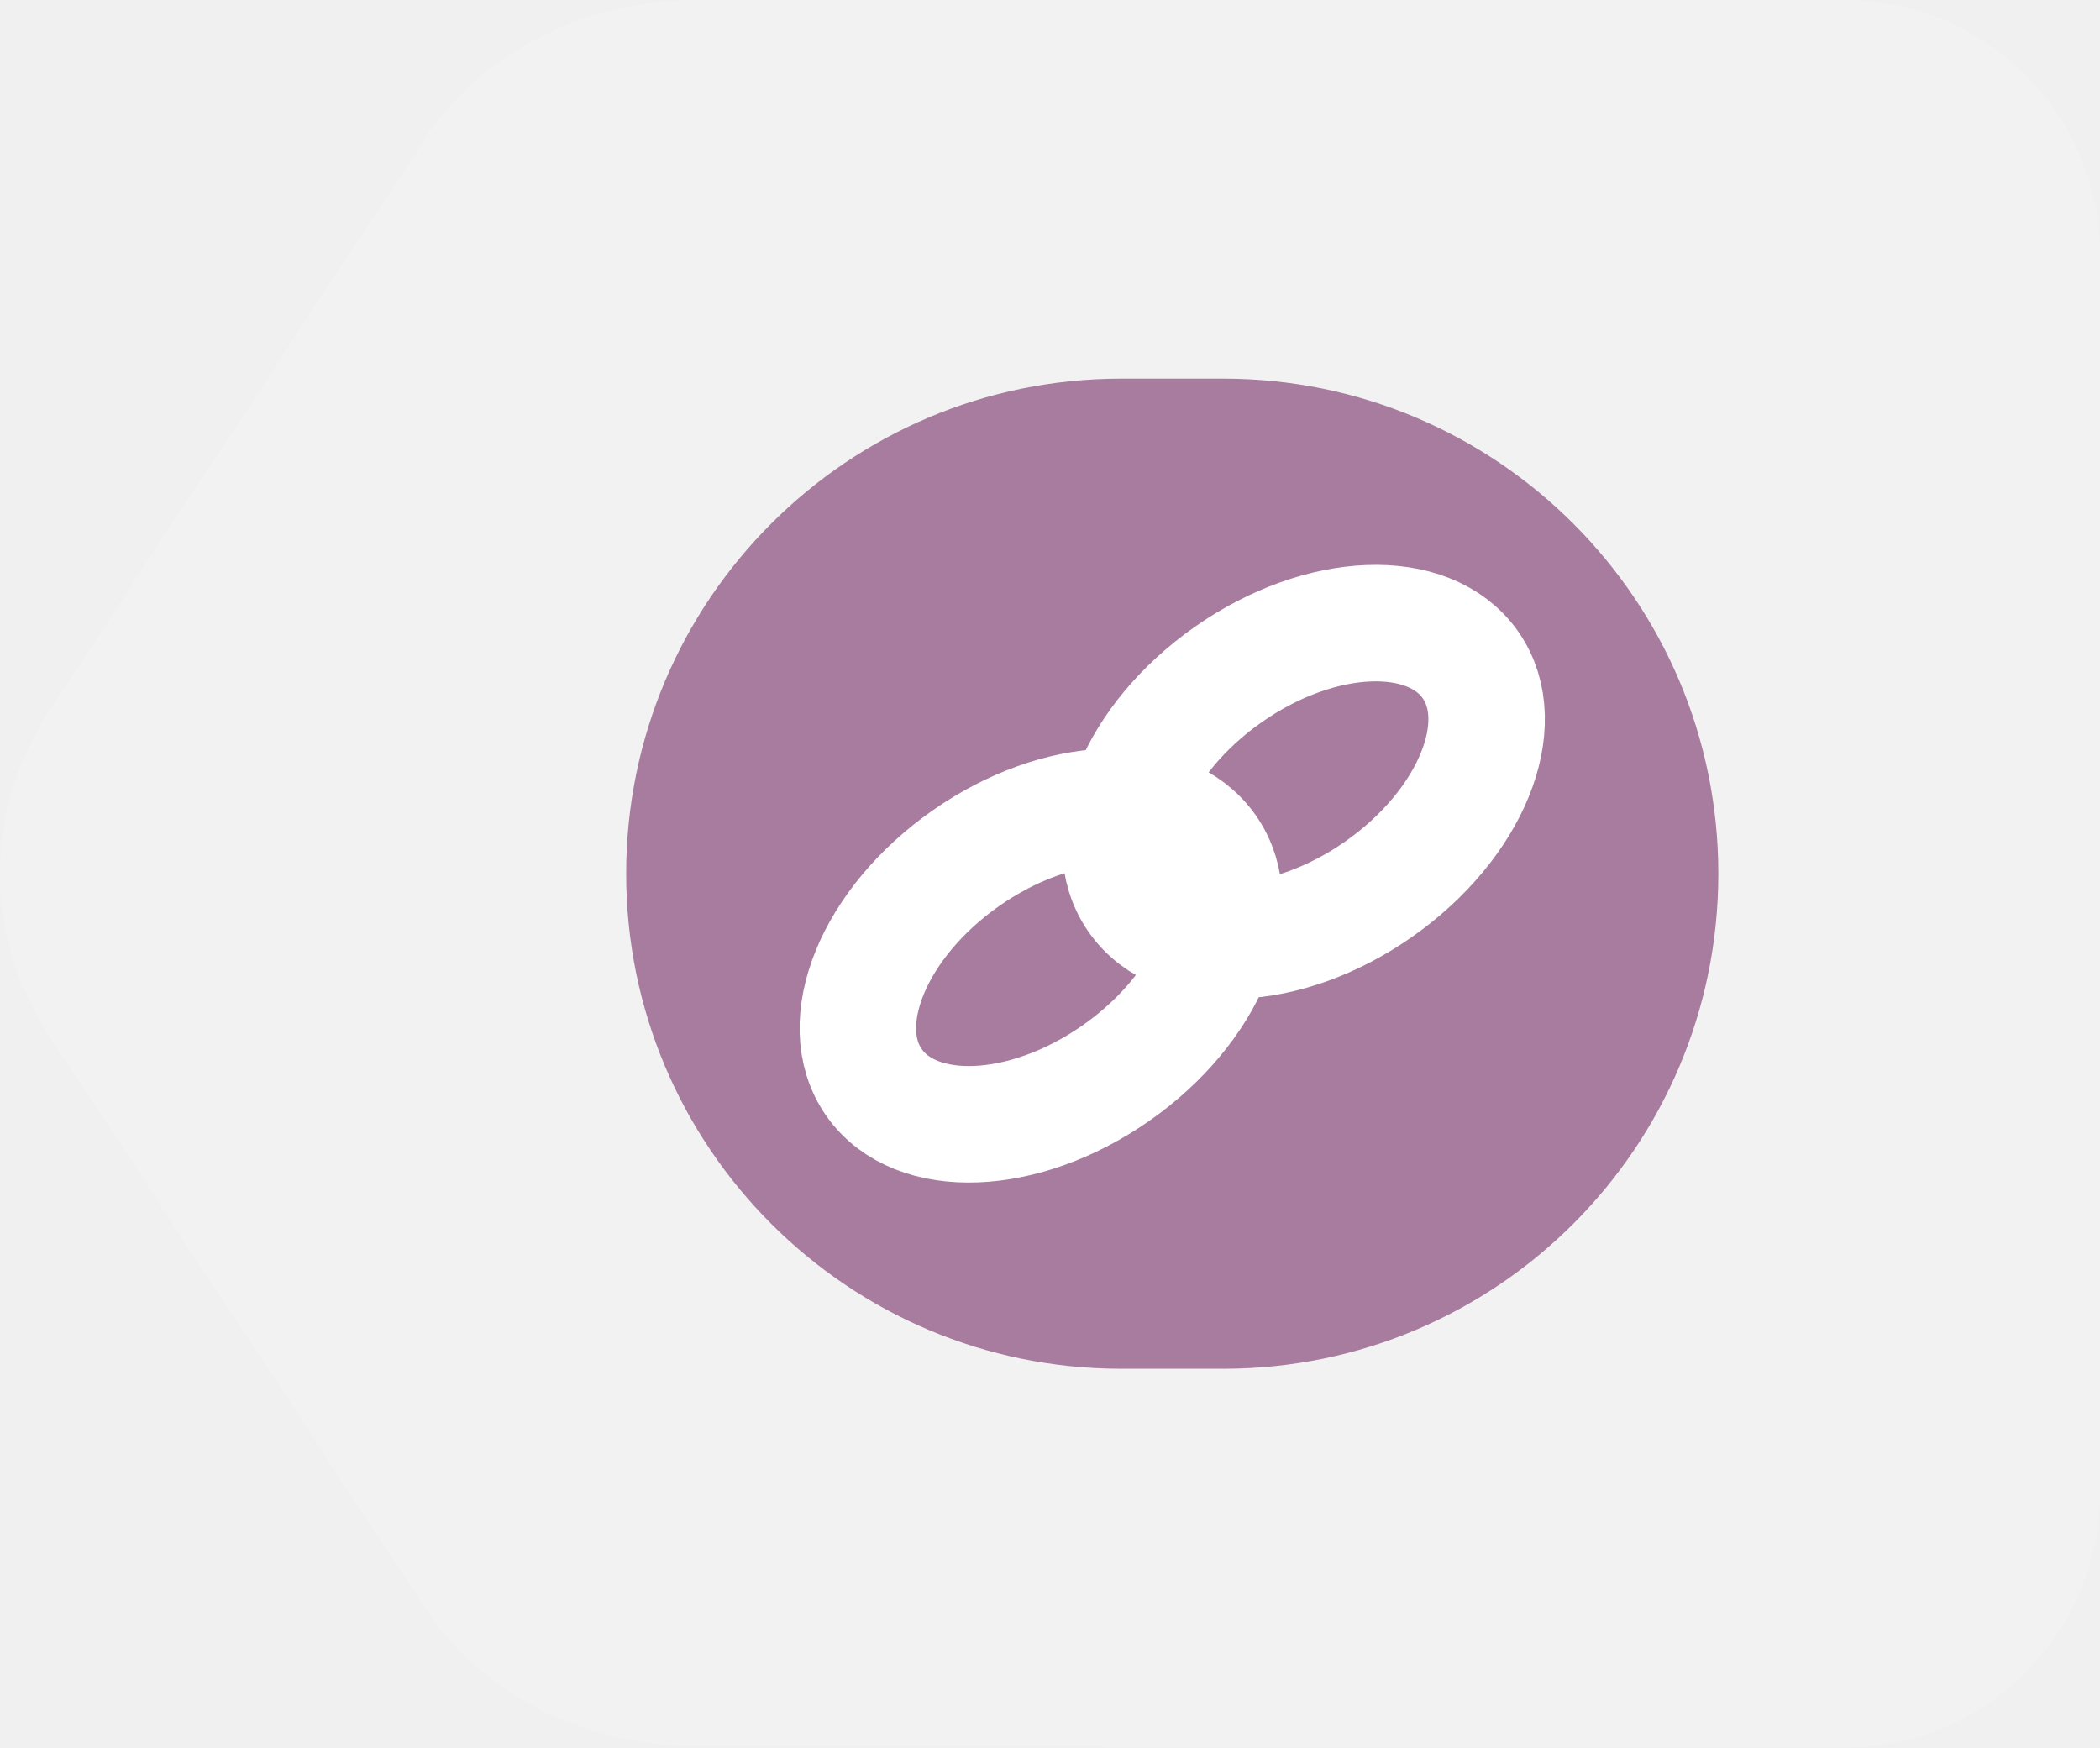
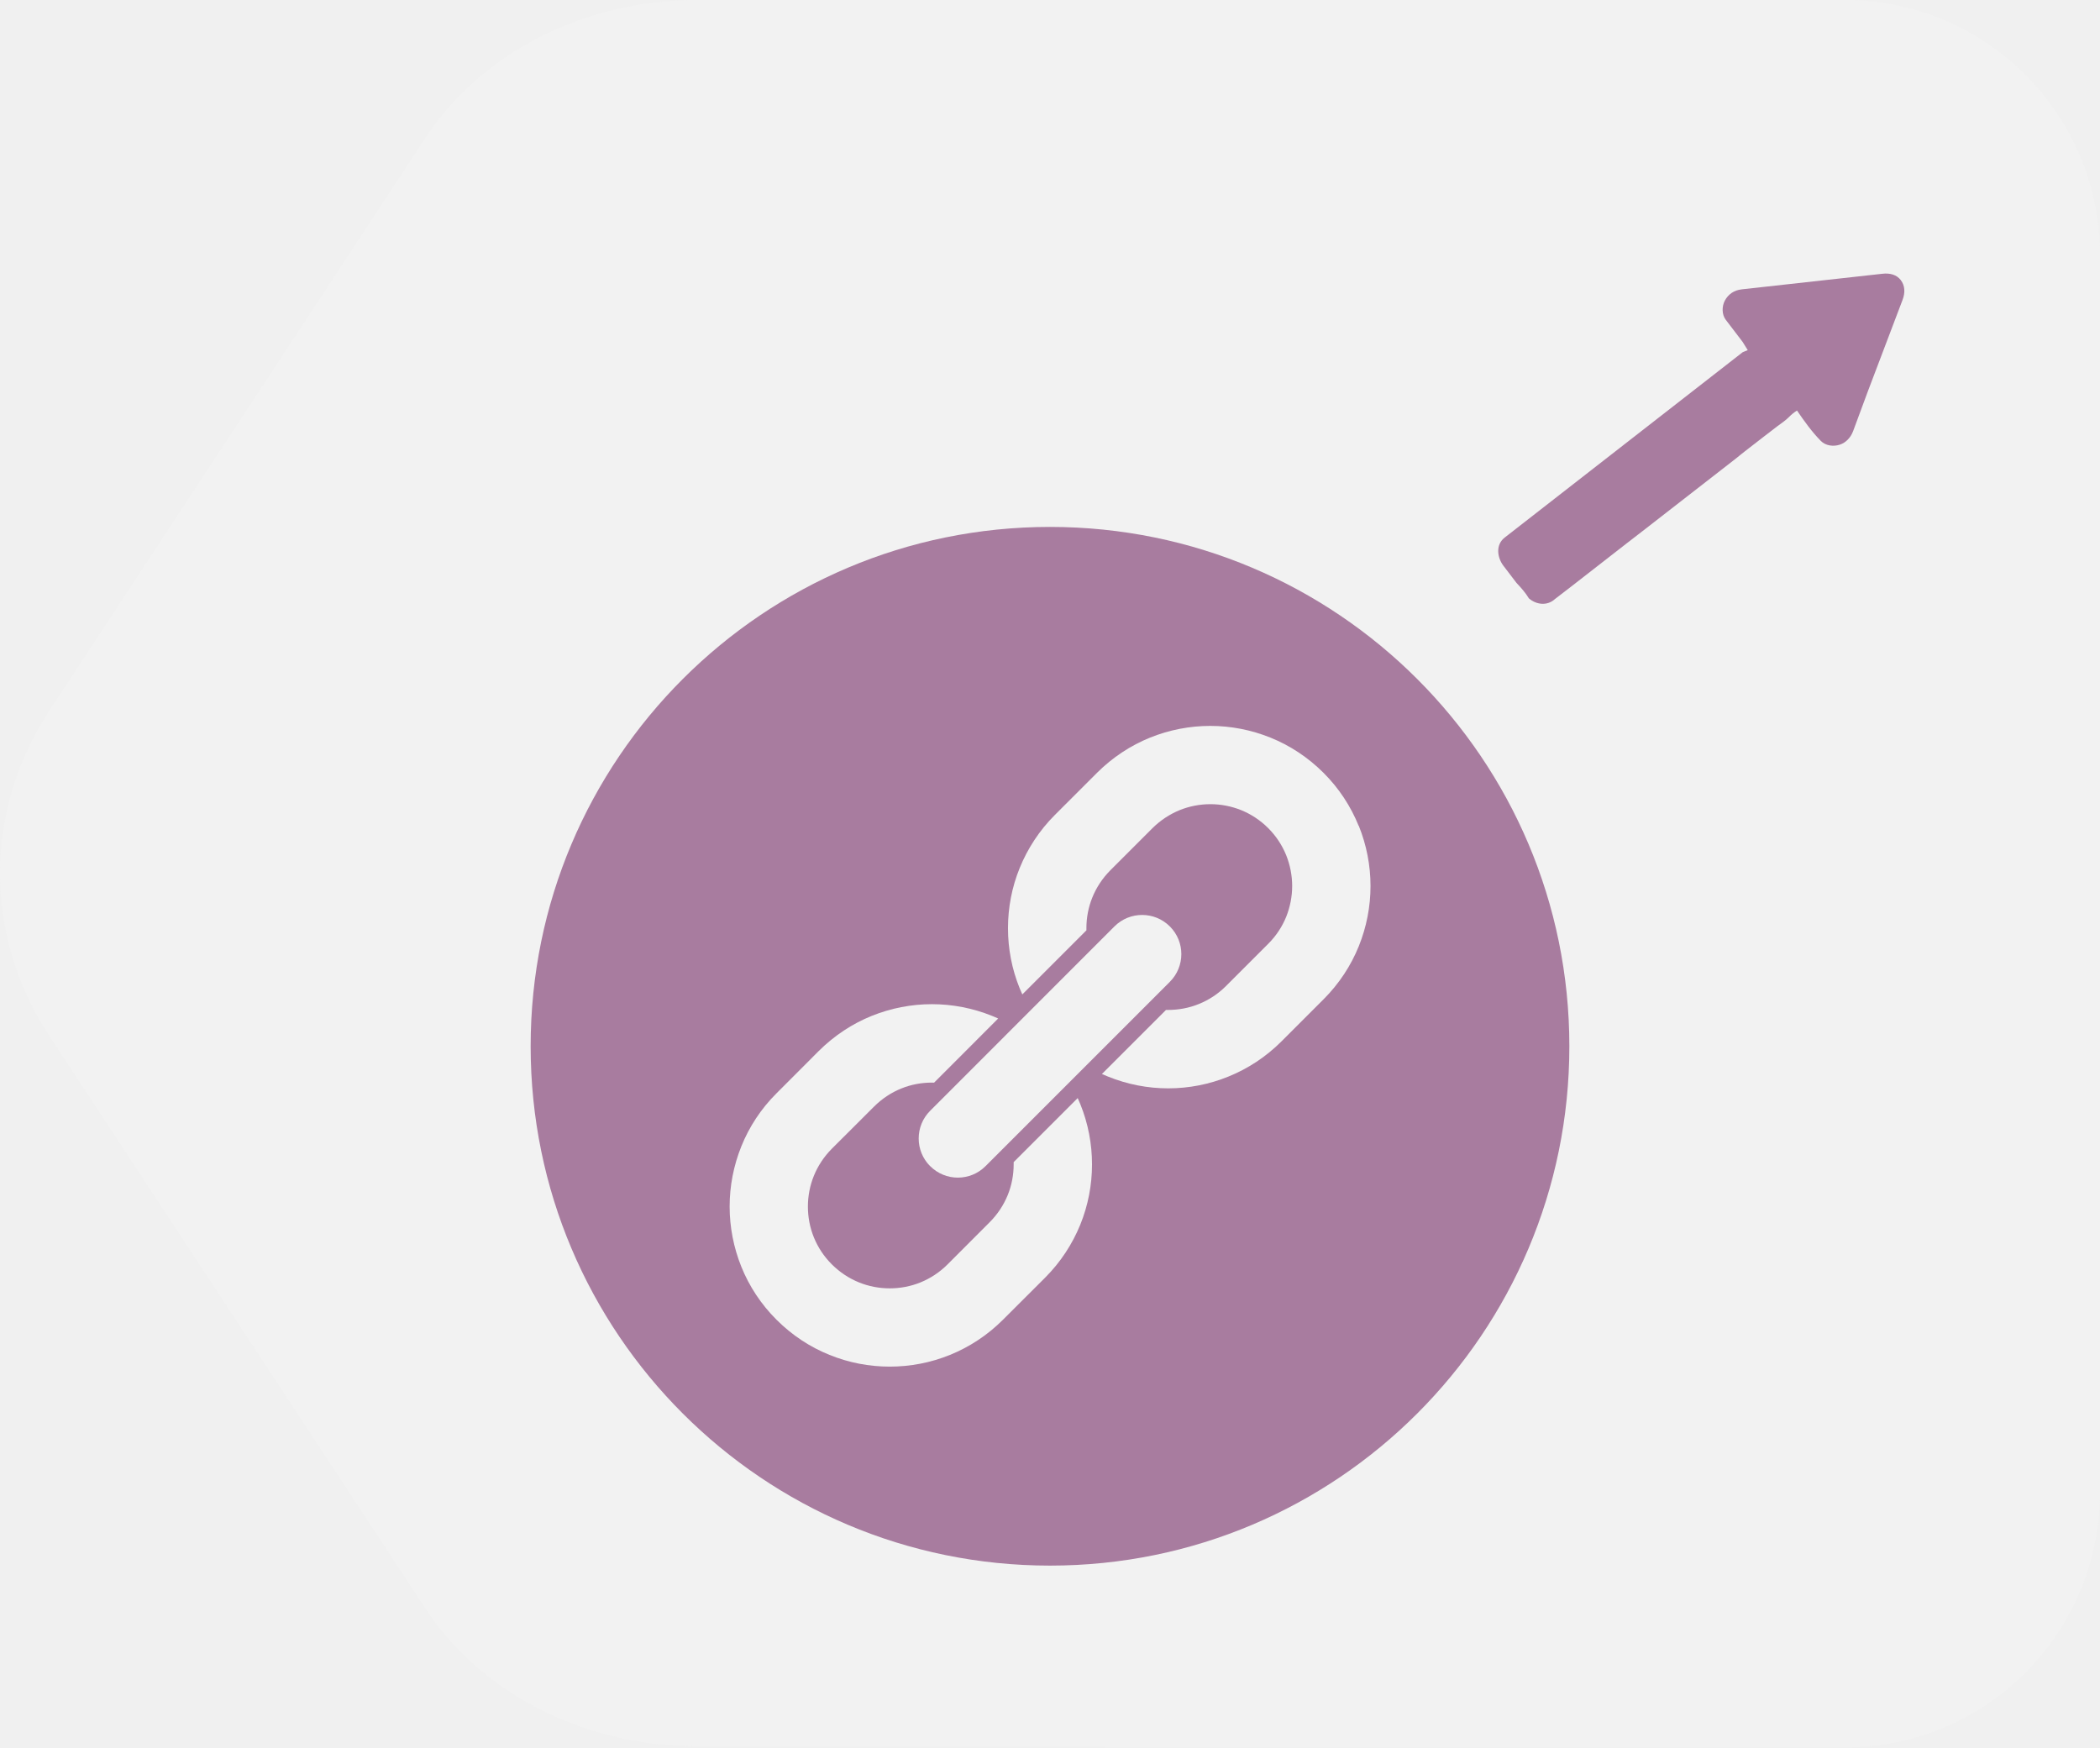
- <svg xmlns="http://www.w3.org/2000/svg" id="Layer_1" version="1.1" viewBox="0 0 288.42 240.01">
+ <svg xmlns="http://www.w3.org/2000/svg" id="Layer_1" version="1.1" viewBox="0 0 288.42 240">
  <defs>
    <style>
      .st0 {
        fill: #f2f2f2;
      }

      .st1 {
        fill: #a87c9f;
      }
- 
-       .st2 {
-         fill: none;
-         stroke: #ffffff;
-         stroke-width: 16;
-         stroke-linecap: round;
-         stroke-linejoin: round;
-       }
    </style>
  </defs>
-   <path class="st0" d="M253.37,0H95.68c-15.36,0-29.55,7.21-37.23,18.9L6.83,97.51c-9.11,13.88-9.11,30.98,0,44.86l51.61,78.57c7.68,11.69,21.87,18.9,37.23,18.9h56.08v.17h101.62c19.37,0,35.05-15.68,35.05-35.05V35.05c0-19.37-15.68-35.05-35.05-35.05h0Z" />
-   <rect class="st1" x="86" y="52" width="150" height="136" rx="68" ry="68" />
-   <g transform="translate(161,120) rotate(-35)">
-     <ellipse class="st2" cx="-22" cy="0" rx="28" ry="18" />
-     <ellipse class="st2" cx="22" cy="0" rx="28" ry="18" />
+   <path class="st0" d="M253.37,0H95.68c-15.36,0-29.55,7.21-37.23,18.9L6.83,97.51c-9.11,13.88-9.11,30.98,0,44.86l51.61,78.57c7.68,11.69,21.87,18.9,37.23,18.9h56.08v.17h101.62c19.37,0,35.05-15.68,35.05-35.05V35.05c0-19.37-15.68-35.05-35.05-35.05Z" />
+   <g>
+     <circle class="st1" cx="144.21" cy="143.7" r="71.33" />
+     <g>
+       <path class="st0" d="M148.02,150.81l-8.8,8.8c0,.1,0,.2,0,.31,0,1.44-.27,2.88-.82,4.23-.55,1.34-1.36,2.6-2.47,3.71l-5.79,5.8c-1.11,1.11-2.37,1.92-3.71,2.47-1.35.55-2.79.82-4.23.82s-2.88-.27-4.23-.82c-1.35-.55-2.6-1.36-3.72-2.47-1.11-1.11-1.92-2.36-2.47-3.71s-.82-2.79-.82-4.23.27-2.88.82-4.23,1.36-2.6,2.47-3.72l5.8-5.79c1.11-1.1,2.36-1.92,3.71-2.47,1.35-.55,2.79-.82,4.23-.82.1,0,.2,0,.3.01l8.8-8.81c-.27-.13-.55-.24-.83-.36-2.65-1.07-5.46-1.61-8.27-1.61s-5.62.54-8.27,1.61c-2.65,1.07-5.14,2.7-7.28,4.83l-5.79,5.8c-2.14,2.13-3.76,4.62-4.83,7.28s-1.61,5.46-1.61,8.27.54,5.62,1.61,8.28c1.07,2.65,2.69,5.14,4.83,7.27,2.14,2.14,4.63,3.77,7.28,4.83,2.65,1.08,5.47,1.61,8.27,1.61s5.62-.53,8.27-1.61c2.65-1.07,5.14-2.69,7.28-4.83l5.79-5.78c2.14-2.14,3.75-4.63,4.83-7.28,1.08-2.66,1.61-5.47,1.61-8.28,0-2.8-.53-5.62-1.61-8.28-.12-.27-.24-.55-.36-.83Z" />
+       <path class="st0" d="M186.6,113.42c-1.07-2.65-2.69-5.15-4.83-7.28-2.14-2.14-4.63-3.76-7.28-4.83-2.65-1.07-5.46-1.61-8.27-1.61s-5.62.54-8.27,1.61-5.14,2.7-7.28,4.83l-5.79,5.79c-2.13,2.13-3.75,4.62-4.83,7.28-1.08,2.65-1.61,5.46-1.61,8.27s.53,5.62,1.61,8.27c.12.28.23.55.36.83l8.8-8.8c0-.1,0-.2,0-.3,0-1.44.27-2.88.82-4.23.55-1.35,1.36-2.6,2.47-3.72l5.79-5.79c1.11-1.1,2.37-1.91,3.72-2.47,1.34-.54,2.78-.82,4.23-.82s2.88.28,4.23.82c1.34.55,2.6,1.36,3.71,2.47,1.11,1.11,1.92,2.37,2.47,3.72.54,1.35.82,2.79.82,4.23s-.28,2.88-.82,4.23c-.55,1.35-1.36,2.6-2.47,3.71l-5.79,5.79c-1.11,1.11-2.37,1.92-3.72,2.47-1.35.55-2.78.82-4.23.82-.1,0-.2,0-.3,0l-8.8,8.8c.27.12.55.24.83.35,2.66,1.08,5.47,1.62,8.28,1.62s5.62-.54,8.27-1.62c2.65-1.07,5.14-2.69,7.28-4.83l5.79-5.79c2.14-2.14,3.76-4.63,4.83-7.28,1.07-2.65,1.61-5.46,1.61-8.27s-.54-5.62-1.61-8.27Z" />
+       <path class="st0" d="M127.75,160.16c2.1,2.11,5.51,2.11,7.61,0l25.31-25.31c2.1-2.1,2.11-5.51,0-7.61-2.1-2.1-5.51-2.1-7.61,0l-25.31,25.32c-2.1,2.1-2.1,5.51,0,7.61Z" />
+     </g>
+   </g>
+   <g id="Generative_Object">
+     <path class="st1" d="M246.8,56.39c-.39.24-.78.56-1.11.9-.5.51-1.07.86-1.62,1.28l-1.86,1.43-2.53,1.96c-.48.37-.83.67-1.31,1.05l-12.41,9.65-2.55,1.97-7.45,5.8-2.39,1.84c-1.05.97-2.55.81-3.59-.09-.47-.78-1.07-1.45-1.7-2.12l-1.8-2.36c-.82-1.08-1.13-2.85.18-3.87l32.69-25.46.69-.28-.71-1.14-2.31-3.03c-.56-.74-.54-1.86-.12-2.64.47-.87,1.25-1.42,2.32-1.54l19.31-2.14c1.05-.12,1.96.13,2.52.86.6.78.62,1.75.26,2.71l-4.74,12.49-2.06,5.56c-.34.91-1.02,1.59-1.82,1.85-.89.3-1.96.15-2.61-.51-1.25-1.27-2.25-2.68-3.28-4.18Z" />
  </g>
</svg>
